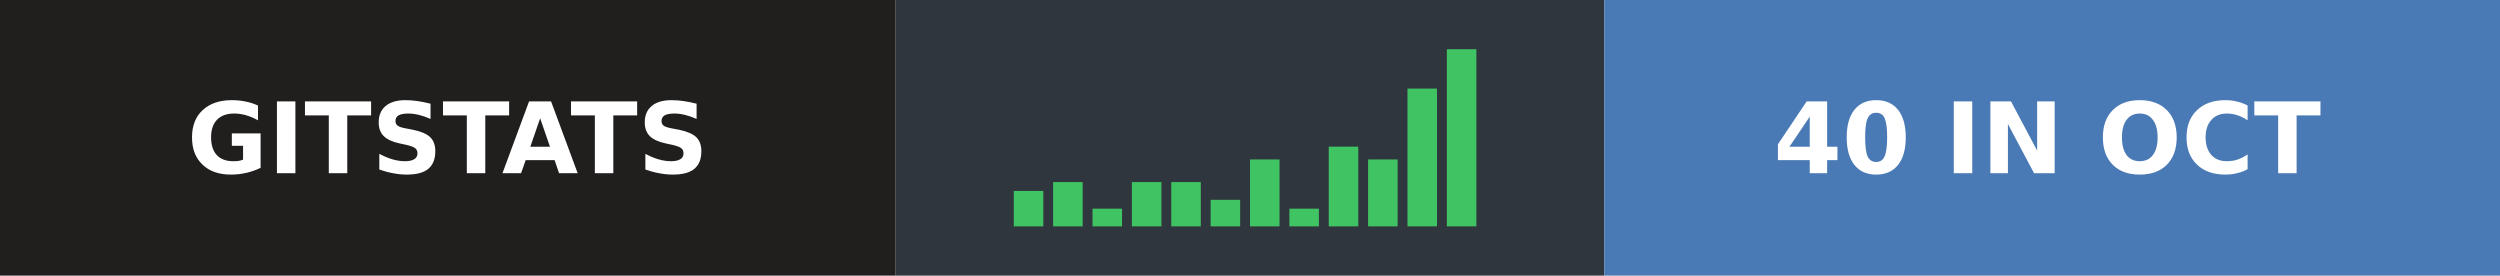
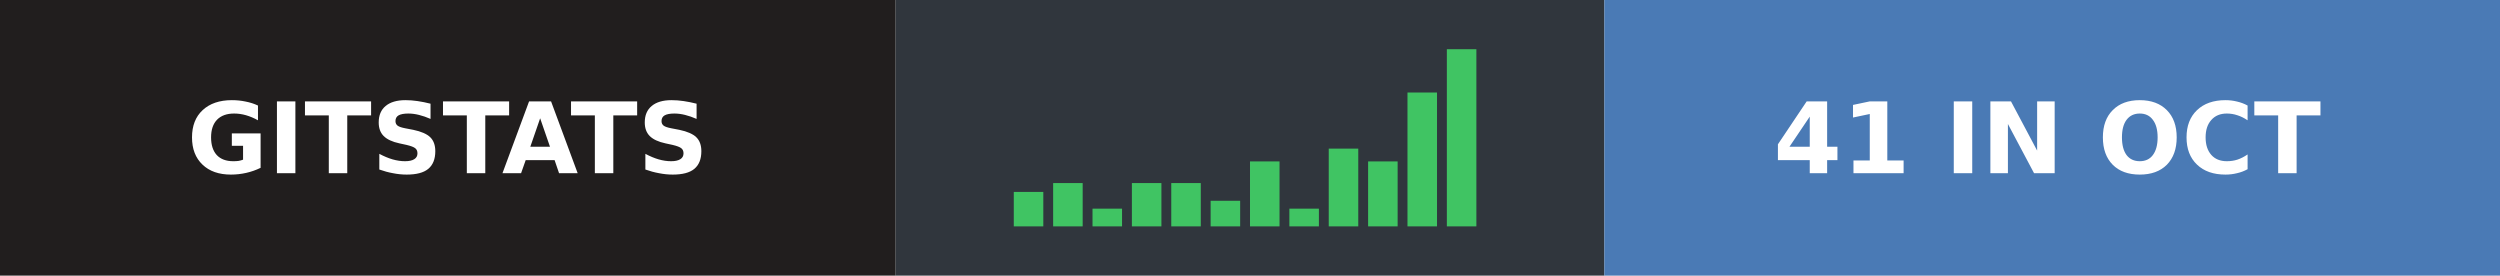
- <svg xmlns="http://www.w3.org/2000/svg" width="254" height="28" role="img" aria-label="gitstats: 40 in Oct">
+ <svg xmlns="http://www.w3.org/2000/svg" width="254" height="28" role="img" aria-label="gitstats: 41 in Oct">
  <g>
    <rect x="0" width="91" height="28" fill="#211e1e" />
    <rect x="91" width="72" height="28" fill="#30363d" />
    <rect x="163" width="91" height="28" fill="#4a7ab5" />
  </g>
-   <rect x="103.0" y="19.4" width="3" height="3.6" fill="#40c463" />
-   <rect x="107.0" y="18.5" width="3" height="4.5" fill="#40c463" />
+   <rect x="103.0" y="19.5" width="3" height="3.5" fill="#40c463" />
+   <rect x="107.0" y="18.6" width="3" height="4.4" fill="#40c463" />
  <rect x="111.0" y="21.2" width="3" height="1.8" fill="#40c463" />
-   <rect x="115.0" y="18.5" width="3" height="4.5" fill="#40c463" />
-   <rect x="119.0" y="18.5" width="3" height="4.5" fill="#40c463" />
-   <rect x="123.0" y="20.3" width="3" height="2.7" fill="#40c463" />
-   <rect x="127.0" y="16.2" width="3" height="6.8" fill="#40c463" />
+   <rect x="115.0" y="18.6" width="3" height="4.4" fill="#40c463" />
+   <rect x="119.0" y="18.6" width="3" height="4.4" fill="#40c463" />
+   <rect x="123.0" y="20.4" width="3" height="2.6" fill="#40c463" />
+   <rect x="127.0" y="16.4" width="3" height="6.6" fill="#40c463" />
  <rect x="131.0" y="21.2" width="3" height="1.8" fill="#40c463" />
-   <rect x="135.0" y="14.9" width="3" height="8.1" fill="#40c463" />
-   <rect x="139.0" y="16.2" width="3" height="6.8" fill="#40c463" />
-   <rect x="143.0" y="9.0" width="3" height="14.0" fill="#40c463" />
+   <rect x="135.0" y="15.1" width="3" height="7.9" fill="#40c463" />
+   <rect x="139.0" y="16.4" width="3" height="6.6" fill="#40c463" />
+   <rect x="143.0" y="9.4" width="3" height="13.6" fill="#40c463" />
  <rect x="147.0" y="5.0" width="3" height="18.0" fill="#40c463" />
  <g text-anchor="middle" font-family="Verdana,Geneva,DejaVu Sans,sans-serif" font-size="10" font-weight="bold" text-rendering="geometricPrecision">
    <text x="45.5" y="17.6" fill="#fff" textLength="67.0">GITSTATS</text>
-     <text x="208.0" y="17.6" fill="#fff" textLength="66.0">40 IN OCT</text>
+     <text x="208.0" y="17.6" fill="#fff" textLength="66.0">41 IN OCT</text>
  </g>
</svg>
